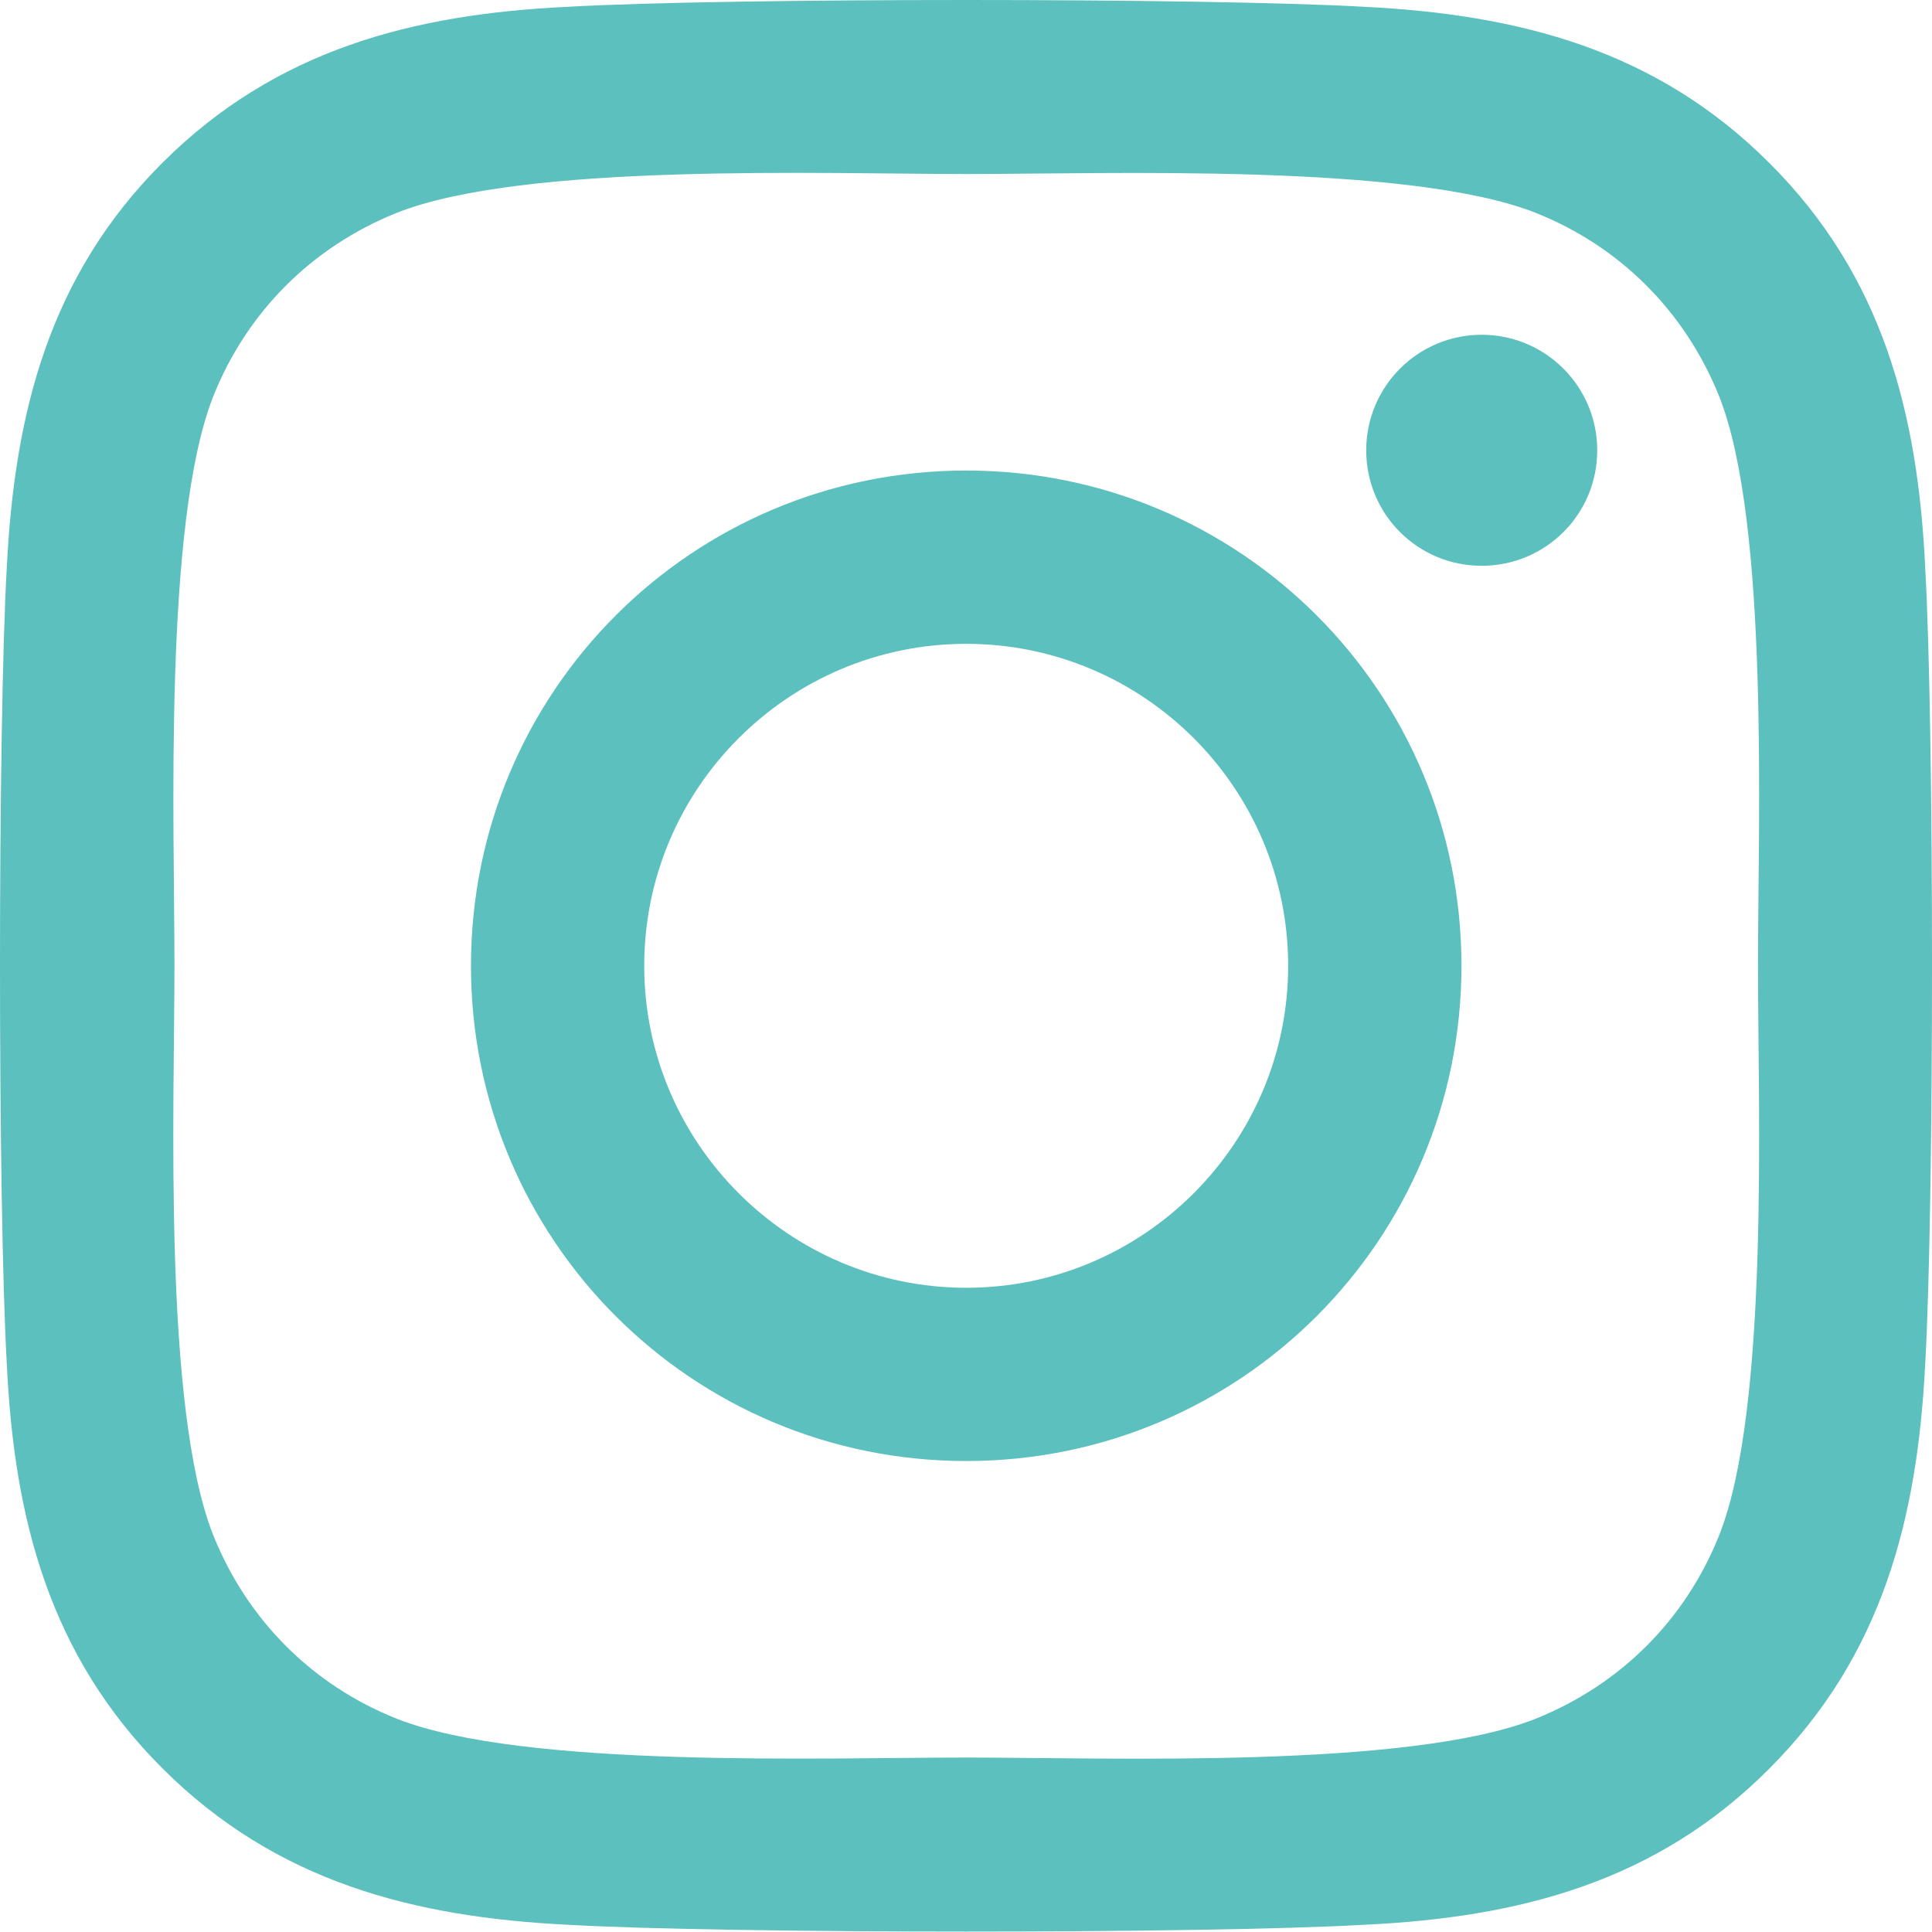
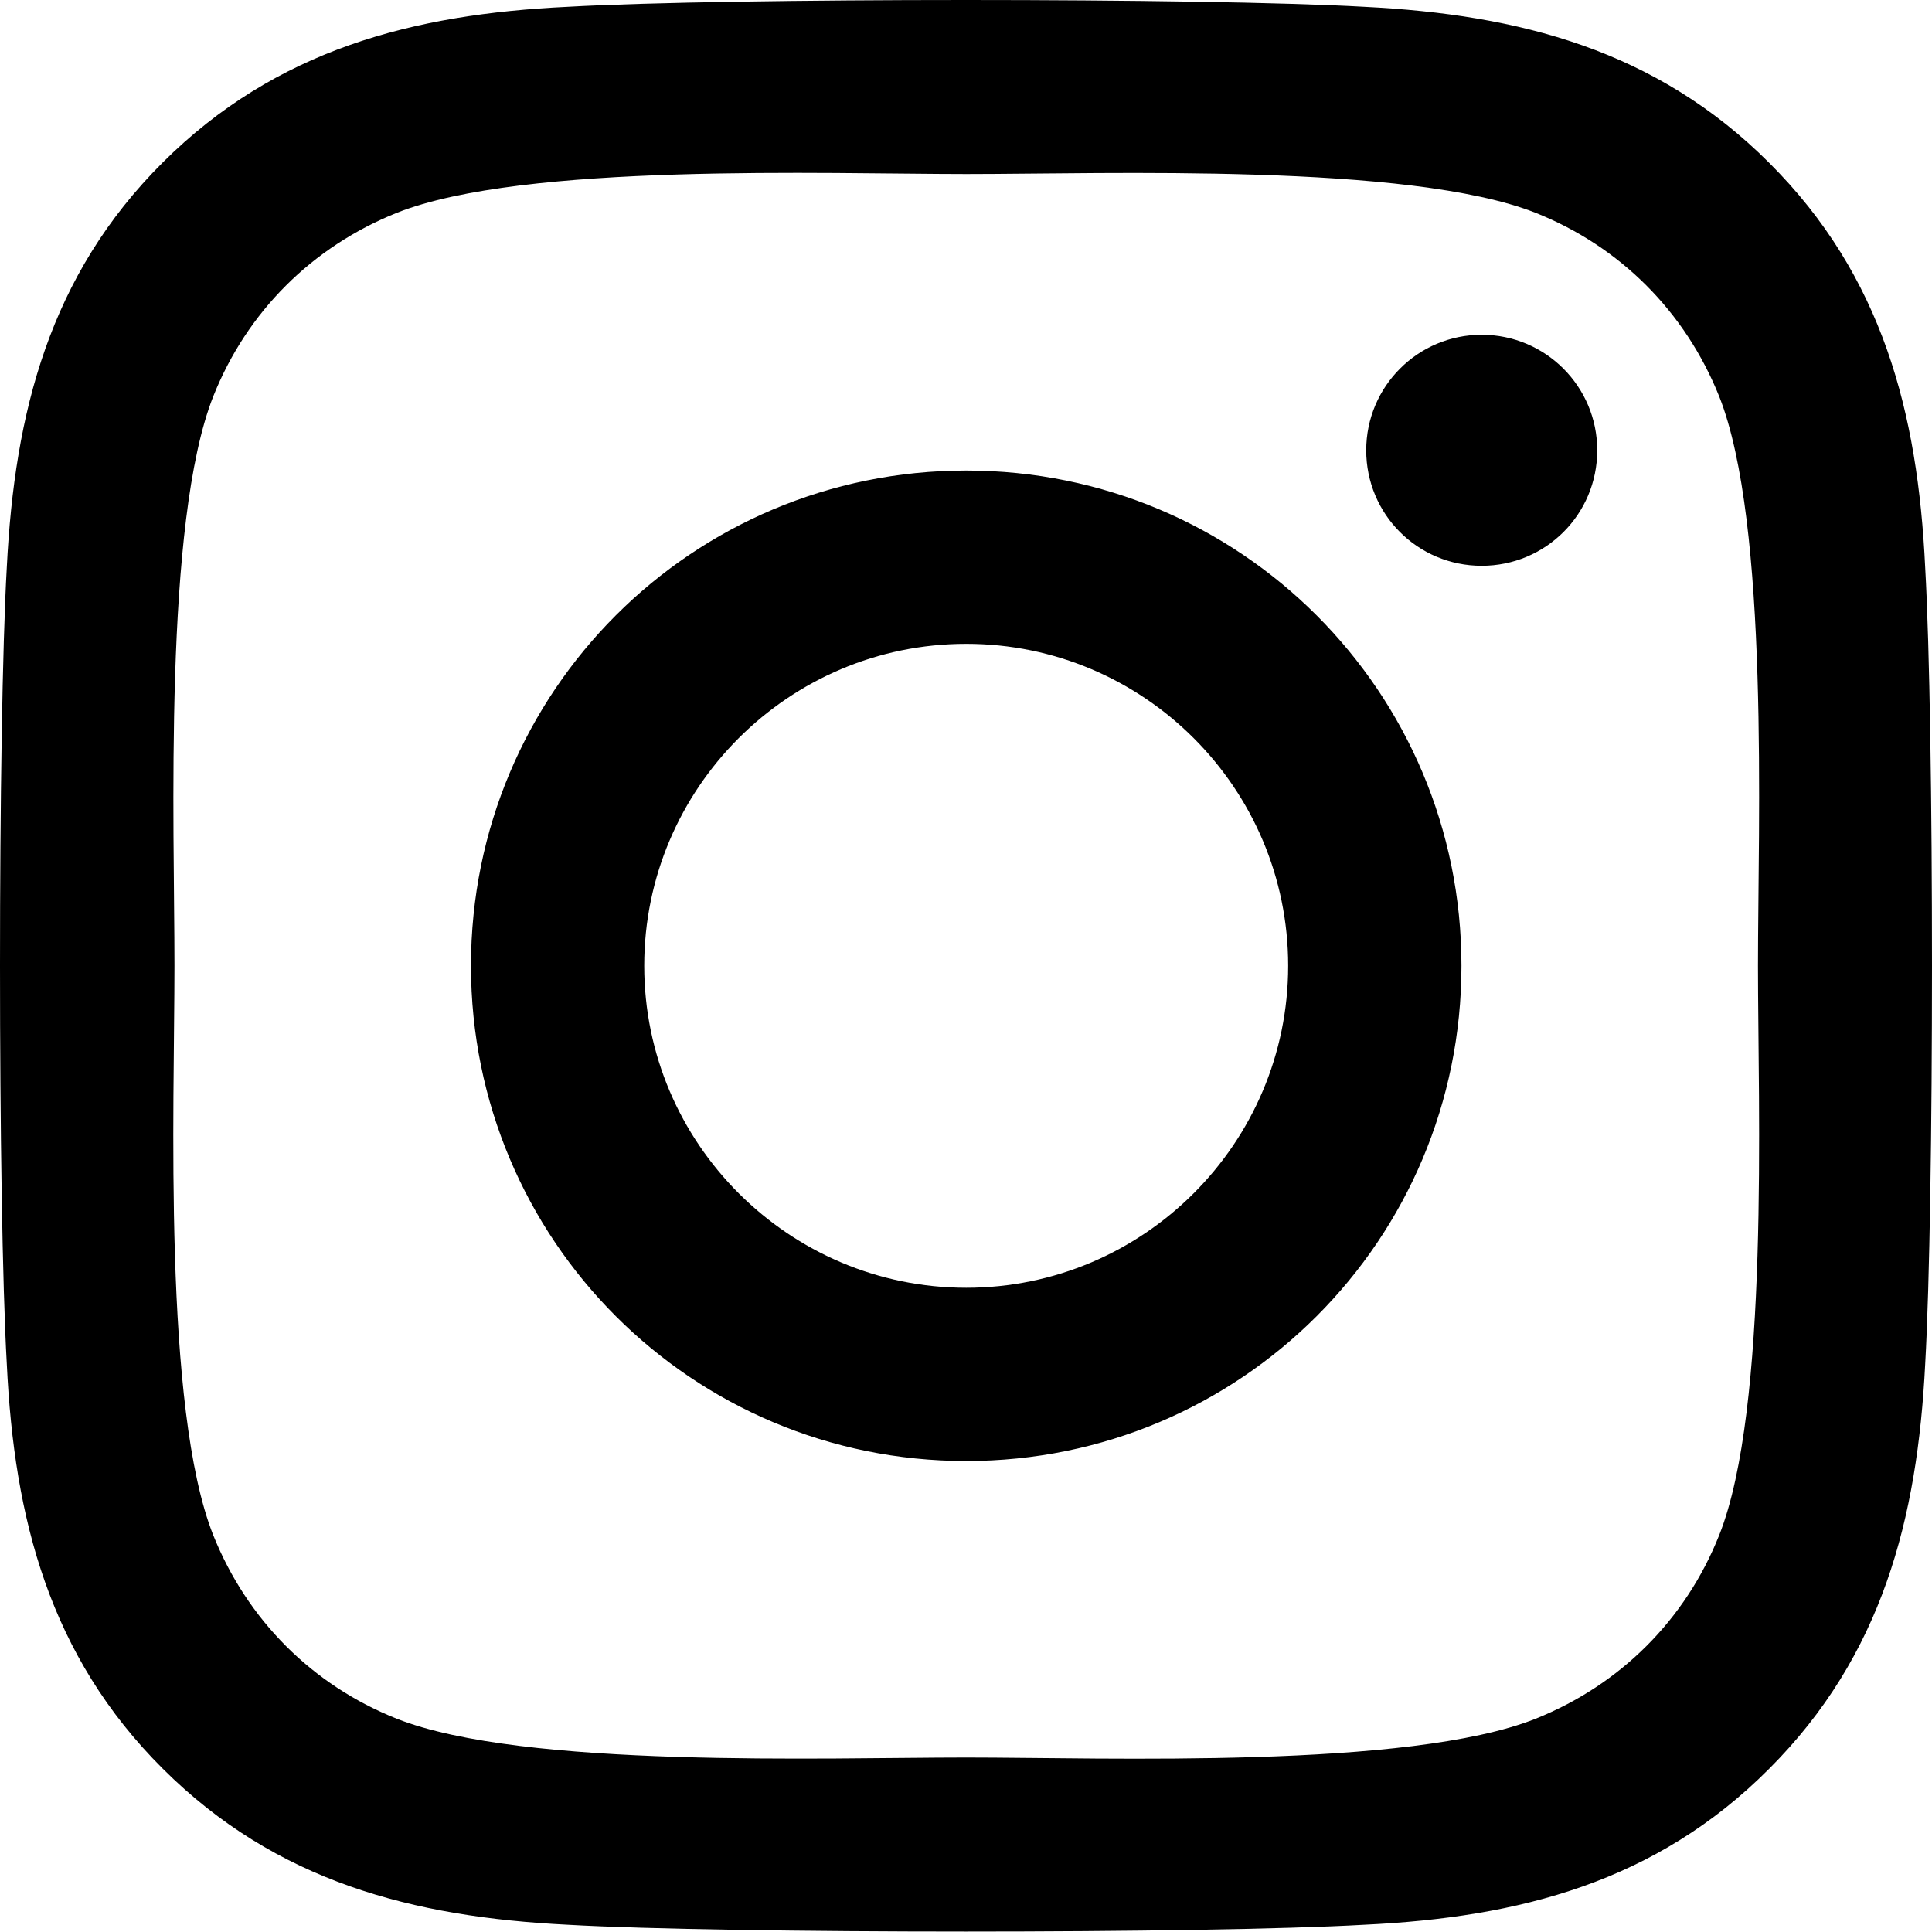
- <svg xmlns="http://www.w3.org/2000/svg" width="40" height="40" viewBox="0 0 40 40" fill="none">
+ <svg xmlns="http://www.w3.org/2000/svg" width="30" height="30" viewBox="0 0 40 40">
  <g id="ð¦ icon &quot;Instagram&quot;">
-     <path id="Vector" d="M20.005 9.742C14.329 9.742 9.751 14.32 9.751 19.995C9.751 25.671 14.329 30.249 20.005 30.249C25.68 30.249 30.258 25.671 30.258 19.995C30.258 14.32 25.68 9.742 20.005 9.742ZM20.005 26.662C16.337 26.662 13.338 23.672 13.338 19.995C13.338 16.319 16.328 13.33 20.005 13.33C23.681 13.33 26.67 16.319 26.67 19.995C26.67 23.672 23.672 26.662 20.005 26.662ZM33.069 9.323C33.069 10.652 31.998 11.714 30.677 11.714C29.348 11.714 28.286 10.644 28.286 9.323C28.286 8.002 29.356 6.931 30.677 6.931C31.998 6.931 33.069 8.002 33.069 9.323ZM39.859 11.75C39.708 8.547 38.976 5.709 36.629 3.371C34.291 1.033 31.453 0.301 28.25 0.141C24.948 -0.047 15.052 -0.047 11.75 0.141C8.555 0.292 5.718 1.024 3.371 3.362C1.024 5.7 0.301 8.538 0.141 11.741C-0.047 15.043 -0.047 24.939 0.141 28.241C0.292 31.445 1.024 34.282 3.371 36.62C5.718 38.958 8.547 39.69 11.75 39.85C15.052 40.038 24.948 40.038 28.25 39.85C31.453 39.699 34.291 38.967 36.629 36.62C38.967 34.282 39.699 31.445 39.859 28.241C40.047 24.939 40.047 15.052 39.859 11.75ZM35.594 31.784C34.898 33.533 33.55 34.88 31.793 35.585C29.16 36.629 22.914 36.388 20.005 36.388C17.095 36.388 10.84 36.62 8.216 35.585C6.467 34.889 5.12 33.542 4.415 31.784C3.371 29.151 3.612 22.905 3.612 19.995C3.612 17.086 3.38 10.831 4.415 8.207C5.111 6.458 6.458 5.111 8.216 4.406C10.849 3.362 17.095 3.603 20.005 3.603C22.914 3.603 29.169 3.371 31.793 4.406C33.542 5.102 34.889 6.45 35.594 8.207C36.638 10.84 36.397 17.086 36.397 19.995C36.397 22.905 36.638 29.16 35.594 31.784Z" fill="#5BC0BE" />
+     <path id="Vector" d="M20.005 9.742C14.329 9.742 9.751 14.32 9.751 19.995C9.751 25.671 14.329 30.249 20.005 30.249C25.68 30.249 30.258 25.671 30.258 19.995C30.258 14.32 25.68 9.742 20.005 9.742ZM20.005 26.662C16.337 26.662 13.338 23.672 13.338 19.995C13.338 16.319 16.328 13.33 20.005 13.33C23.681 13.33 26.67 16.319 26.67 19.995C26.67 23.672 23.672 26.662 20.005 26.662ZM33.069 9.323C33.069 10.652 31.998 11.714 30.677 11.714C29.348 11.714 28.286 10.644 28.286 9.323C28.286 8.002 29.356 6.931 30.677 6.931C31.998 6.931 33.069 8.002 33.069 9.323ZM39.859 11.75C39.708 8.547 38.976 5.709 36.629 3.371C34.291 1.033 31.453 0.301 28.25 0.141C24.948 -0.047 15.052 -0.047 11.75 0.141C8.555 0.292 5.718 1.024 3.371 3.362C1.024 5.7 0.301 8.538 0.141 11.741C-0.047 15.043 -0.047 24.939 0.141 28.241C0.292 31.445 1.024 34.282 3.371 36.62C5.718 38.958 8.547 39.69 11.75 39.85C15.052 40.038 24.948 40.038 28.25 39.85C31.453 39.699 34.291 38.967 36.629 36.62C38.967 34.282 39.699 31.445 39.859 28.241C40.047 24.939 40.047 15.052 39.859 11.75ZM35.594 31.784C34.898 33.533 33.55 34.88 31.793 35.585C29.16 36.629 22.914 36.388 20.005 36.388C17.095 36.388 10.84 36.62 8.216 35.585C6.467 34.889 5.12 33.542 4.415 31.784C3.371 29.151 3.612 22.905 3.612 19.995C3.612 17.086 3.38 10.831 4.415 8.207C5.111 6.458 6.458 5.111 8.216 4.406C10.849 3.362 17.095 3.603 20.005 3.603C22.914 3.603 29.169 3.371 31.793 4.406C33.542 5.102 34.889 6.45 35.594 8.207C36.638 10.84 36.397 17.086 36.397 19.995C36.397 22.905 36.638 29.16 35.594 31.784Z" />
  </g>
</svg>
